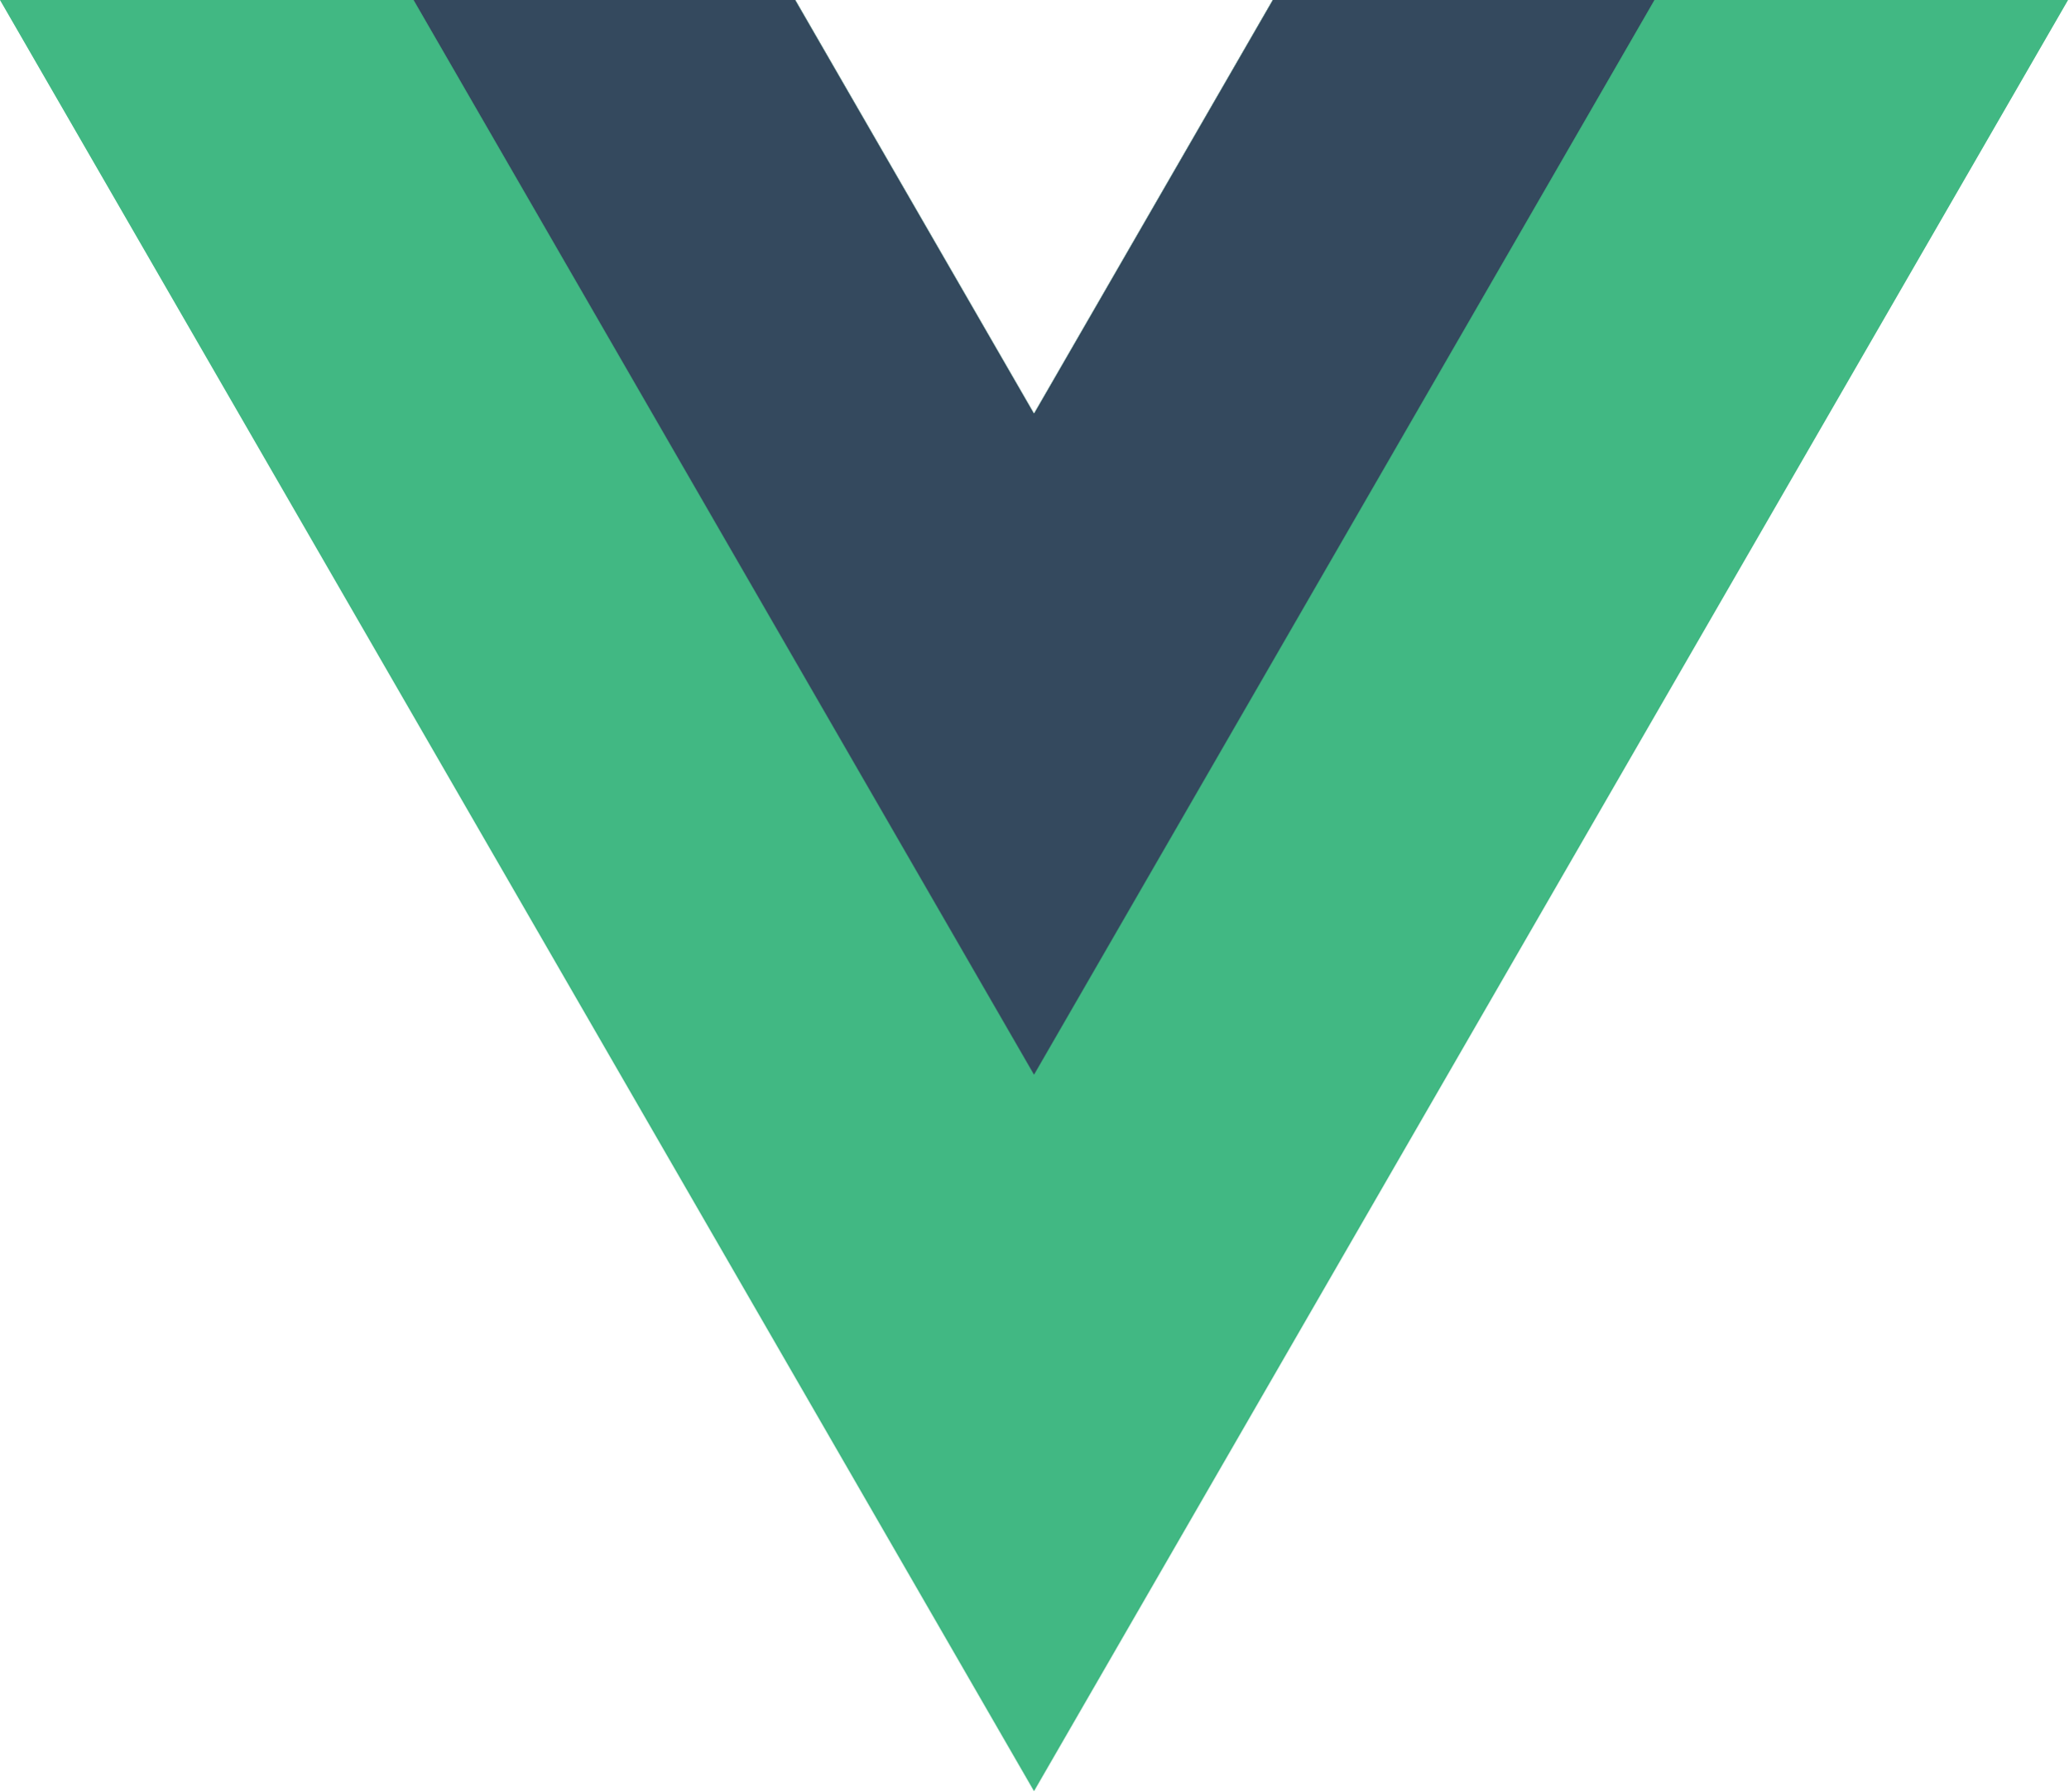
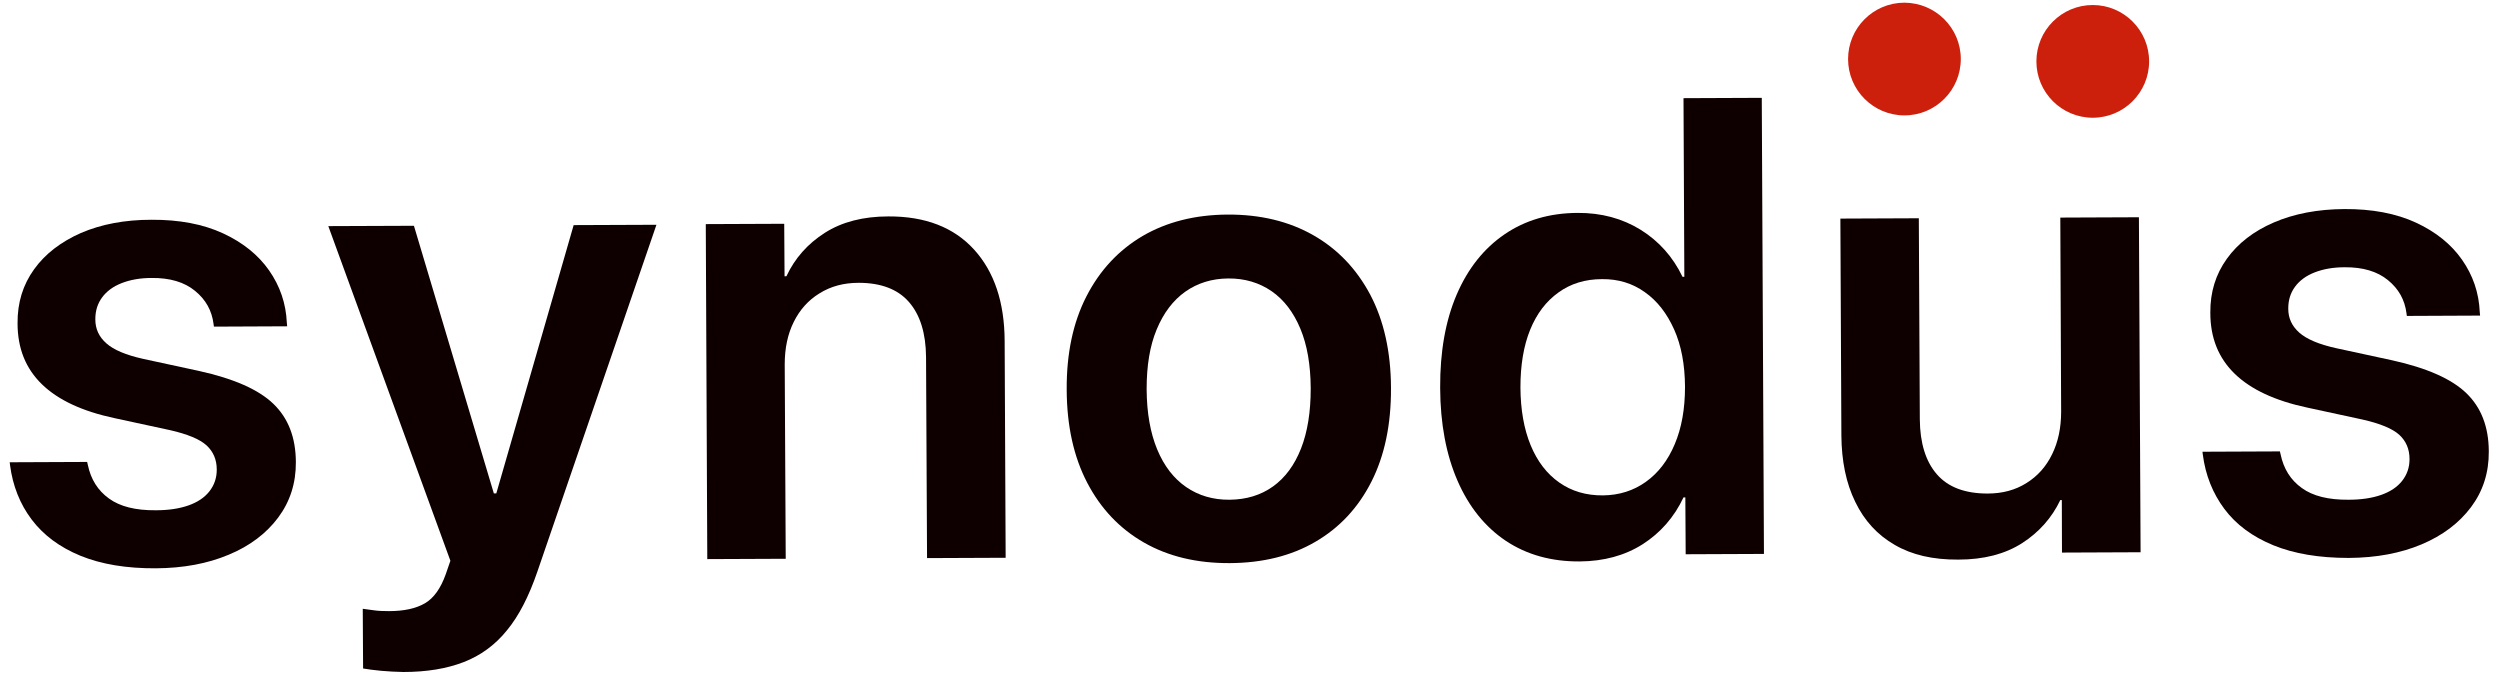
- <svg xmlns="http://www.w3.org/2000/svg" viewBox="0 0 261.76 226.69">
-   <path d="M161.096.001l-30.225 52.351L100.647.001H-.005l130.877 226.688L261.749.001z" fill="#41b883" />
-   <path d="M161.096.001l-30.225 52.351L100.647.001H52.346l78.526 136.01L209.398.001z" fill="#34495e" />
+ <svg xmlns="http://www.w3.org/2000/svg" version="1.1" id="Layer_1" x="0px" y="0px" viewBox="0 0 149.48 40.33" style="enable-background:new 0 0 149.48 40.33;" xml:space="preserve">
+   <g>
+     <path style="fill:#0E0000;" d="M4.81,33.23C3.57,32.72,2.6,32,1.89,31.06c-0.7-0.93-1.13-2.02-1.29-3.25l-0.02-0.17l4.63-0.02   l0.04,0.17c0.18,0.87,0.6,1.54,1.27,2.02c0.66,0.48,1.59,0.71,2.79,0.7c0.77,0,1.42-0.1,1.96-0.29c0.54-0.19,0.96-0.47,1.25-0.84   c0.29-0.37,0.44-0.8,0.44-1.29l0-0.02c0-0.59-0.21-1.07-0.61-1.44c-0.41-0.37-1.13-0.67-2.18-0.91L6.84,25   c-1.92-0.41-3.36-1.08-4.33-2.02c-0.97-0.94-1.46-2.15-1.46-3.64l0-0.02c-0.01-1.22,0.32-2.29,0.99-3.22   c0.66-0.92,1.6-1.64,2.8-2.17c1.21-0.52,2.61-0.79,4.21-0.79c1.66-0.01,3.09,0.26,4.28,0.81c1.19,0.55,2.11,1.29,2.76,2.22   c0.65,0.93,1.01,1.97,1.06,3.13l0.02,0.21l-4.38,0.02l-0.02-0.15c-0.1-0.81-0.47-1.47-1.11-1.99c-0.63-0.52-1.5-0.78-2.59-0.77   c-0.69,0-1.29,0.11-1.8,0.31c-0.51,0.2-0.9,0.49-1.17,0.86c-0.27,0.37-0.4,0.8-0.4,1.29v0.02c0,0.57,0.22,1.04,0.66,1.43   c0.44,0.39,1.17,0.7,2.21,0.93l3.33,0.72c2.08,0.46,3.56,1.11,4.45,1.97c0.89,0.86,1.33,2.01,1.34,3.46l0,0.02   c0.01,1.26-0.35,2.37-1.06,3.32c-0.71,0.95-1.7,1.7-2.96,2.22c-1.26,0.53-2.71,0.8-4.35,0.81C7.56,33.99,6.06,33.74,4.81,33.23" />
+     <path style="fill:#0E0000;" d="M22.8,40.11c-0.43-0.04-0.8-0.09-1.09-0.14l-0.02-3.57c0.18,0.02,0.4,0.06,0.66,0.09   c0.26,0.04,0.57,0.05,0.91,0.05c0.91,0,1.62-0.16,2.15-0.47c0.53-0.31,0.94-0.89,1.24-1.73l0.28-0.81l-7.3-20.01l5.12-0.02   l5.07,16.98l-0.72-0.98l1,0l-0.71,0.99l4.91-17.03l4.95-0.02l-7.12,20.74c-0.5,1.46-1.1,2.64-1.82,3.51   c-0.71,0.88-1.58,1.51-2.59,1.9c-1.01,0.39-2.21,0.59-3.6,0.59C23.68,40.17,23.23,40.15,22.8,40.11" />
+     <path style="fill:#0E0000;" d="M42.2,13.4l4.69-0.02l0.02,3.14h0.11c0.51-1.09,1.28-1.95,2.3-2.6c1.02-0.65,2.29-0.98,3.8-0.98   c2.2-0.01,3.91,0.65,5.12,1.98c1.21,1.33,1.82,3.15,1.83,5.47l0.06,12.96l-4.7,0.02l-0.06-12.02c-0.01-1.42-0.35-2.52-1.02-3.29   c-0.67-0.77-1.68-1.15-3.01-1.15c-0.89,0-1.67,0.21-2.34,0.63c-0.67,0.41-1.18,0.98-1.54,1.71c-0.36,0.72-0.54,1.57-0.54,2.54   l0.06,11.62l-4.69,0.02L42.2,13.4z" />
+     <path style="fill:#0E0000;" d="M68.4,32.44c-1.45-0.83-2.58-2.02-3.39-3.57s-1.22-3.4-1.23-5.56v-0.04   c-0.01-2.14,0.38-3.99,1.18-5.55c0.8-1.56,1.92-2.76,3.36-3.61c1.44-0.84,3.14-1.27,5.08-1.28c1.95-0.01,3.66,0.4,5.12,1.23   c1.46,0.83,2.59,2.02,3.41,3.56c0.81,1.54,1.23,3.4,1.24,5.55v0.04c0.01,2.17-0.38,4.03-1.17,5.59c-0.79,1.56-1.91,2.76-3.36,3.6   c-1.44,0.84-3.15,1.26-5.11,1.27C71.56,33.68,69.85,33.27,68.4,32.44 M76.11,29.09c0.73-0.52,1.29-1.28,1.68-2.27   c0.39-0.99,0.58-2.19,0.58-3.58V23.2c-0.01-1.39-0.21-2.57-0.62-3.55c-0.41-0.98-0.98-1.73-1.72-2.24   c-0.74-0.51-1.61-0.77-2.6-0.76c-0.97,0.01-1.82,0.27-2.56,0.79c-0.73,0.52-1.3,1.27-1.71,2.26c-0.41,0.98-0.6,2.17-0.6,3.55v0.04   c0.01,1.4,0.22,2.59,0.63,3.58c0.41,0.99,0.99,1.74,1.73,2.25c0.74,0.51,1.61,0.77,2.6,0.76C74.52,29.87,75.38,29.61,76.11,29.09" />
+     <path style="fill:#0E0000;" d="M90.04,32.34c-1.24-0.83-2.21-2.03-2.89-3.59c-0.68-1.56-1.03-3.41-1.04-5.55v-0.02   c-0.01-2.15,0.32-4.01,0.99-5.57c0.67-1.56,1.63-2.76,2.86-3.6c1.23-0.84,2.68-1.27,4.36-1.28c1.42-0.01,2.68,0.33,3.78,1.01   c1.09,0.68,1.93,1.62,2.5,2.81h0.11l-0.05-10.68l4.68-0.02l0.13,27.27l-4.68,0.02l-0.02-3.4h-0.11c-0.56,1.19-1.38,2.12-2.44,2.8   c-1.07,0.68-2.33,1.02-3.77,1.03C92.76,33.58,91.29,33.17,90.04,32.34 M98.41,28.81c0.74-0.53,1.32-1.28,1.73-2.26   c0.41-0.97,0.61-2.11,0.61-3.42v-0.02c-0.01-1.31-0.22-2.45-0.65-3.41c-0.43-0.96-1.01-1.71-1.75-2.23   c-0.74-0.53-1.59-0.79-2.56-0.78c-1.01,0-1.88,0.27-2.61,0.8c-0.74,0.53-1.3,1.27-1.69,2.23c-0.39,0.96-0.58,2.11-0.58,3.44v0.02   c0.01,1.32,0.21,2.47,0.61,3.44c0.4,0.97,0.97,1.71,1.71,2.23c0.74,0.52,1.61,0.78,2.62,0.77C96.81,29.61,97.67,29.34,98.41,28.81" />
+     <path style="fill:#0E0000;" d="M113.29,32.58c-1.03-0.59-1.82-1.45-2.36-2.57c-0.55-1.12-0.82-2.45-0.83-3.98l-0.06-12.96   l4.69-0.02l0.06,12.02c0.01,1.42,0.35,2.52,1.02,3.29c0.67,0.77,1.68,1.15,3.03,1.15c0.89,0,1.67-0.21,2.33-0.63   c0.66-0.41,1.17-0.98,1.53-1.72c0.36-0.73,0.54-1.58,0.54-2.55l-0.05-11.6l4.7-0.02l0.1,20.03l-4.7,0.02l-0.01-3.14l-0.09,0   c-0.51,1.07-1.28,1.93-2.29,2.58c-1.02,0.65-2.29,0.98-3.81,0.98C115.57,33.47,114.32,33.18,113.29,32.58" />
+     <path style="fill:#0E0000;" d="M135.92,32.6c-1.24-0.51-2.22-1.23-2.92-2.17c-0.7-0.94-1.13-2.02-1.29-3.25l-0.02-0.17l4.63-0.02   l0.04,0.17c0.18,0.87,0.6,1.54,1.27,2.02c0.66,0.48,1.59,0.71,2.79,0.7c0.77,0,1.42-0.1,1.96-0.29c0.54-0.19,0.96-0.47,1.25-0.84   c0.29-0.37,0.44-0.8,0.44-1.29v-0.02c0-0.59-0.21-1.07-0.61-1.44c-0.41-0.37-1.13-0.67-2.18-0.91l-3.33-0.72   c-1.92-0.41-3.36-1.08-4.33-2.02c-0.97-0.94-1.46-2.15-1.46-3.64v-0.02c-0.01-1.22,0.32-2.29,0.99-3.22   c0.66-0.92,1.6-1.65,2.81-2.17c1.21-0.52,2.61-0.79,4.21-0.8c1.66-0.01,3.09,0.26,4.28,0.81c1.19,0.55,2.11,1.29,2.76,2.22   c0.65,0.93,1.01,1.97,1.06,3.13l0.02,0.21l-4.38,0.02l-0.02-0.15c-0.1-0.81-0.47-1.47-1.11-1.99c-0.63-0.52-1.5-0.78-2.59-0.77   c-0.69,0-1.29,0.11-1.8,0.31c-0.51,0.2-0.9,0.49-1.17,0.86c-0.27,0.37-0.4,0.8-0.4,1.29v0.02c0,0.57,0.22,1.04,0.66,1.43   c0.44,0.39,1.17,0.7,2.21,0.93l3.33,0.72c2.08,0.46,3.56,1.11,4.45,1.97c0.89,0.86,1.33,2.01,1.34,3.46V27   c0.01,1.26-0.35,2.37-1.06,3.32c-0.71,0.95-1.7,1.7-2.96,2.23c-1.26,0.53-2.71,0.8-4.35,0.81   C138.66,33.36,137.17,33.11,135.92,32.6" />
+     <path style="fill:#CC200D;" d="M128.5,3.67c0,1.86-1.51,3.37-3.37,3.37c-1.86,0-3.37-1.51-3.37-3.37c0-1.86,1.51-3.37,3.37-3.37   C126.99,0.3,128.5,1.81,128.5,3.67" />
+     <path style="fill:#CC200D;" d="M117.24,3.53c0,1.86-1.51,3.37-3.37,3.37c-1.86,0-3.37-1.51-3.37-3.37c0-1.86,1.51-3.37,3.37-3.37   C115.73,0.17,117.24,1.67,117.24,3.53" />
+   </g>
</svg>
